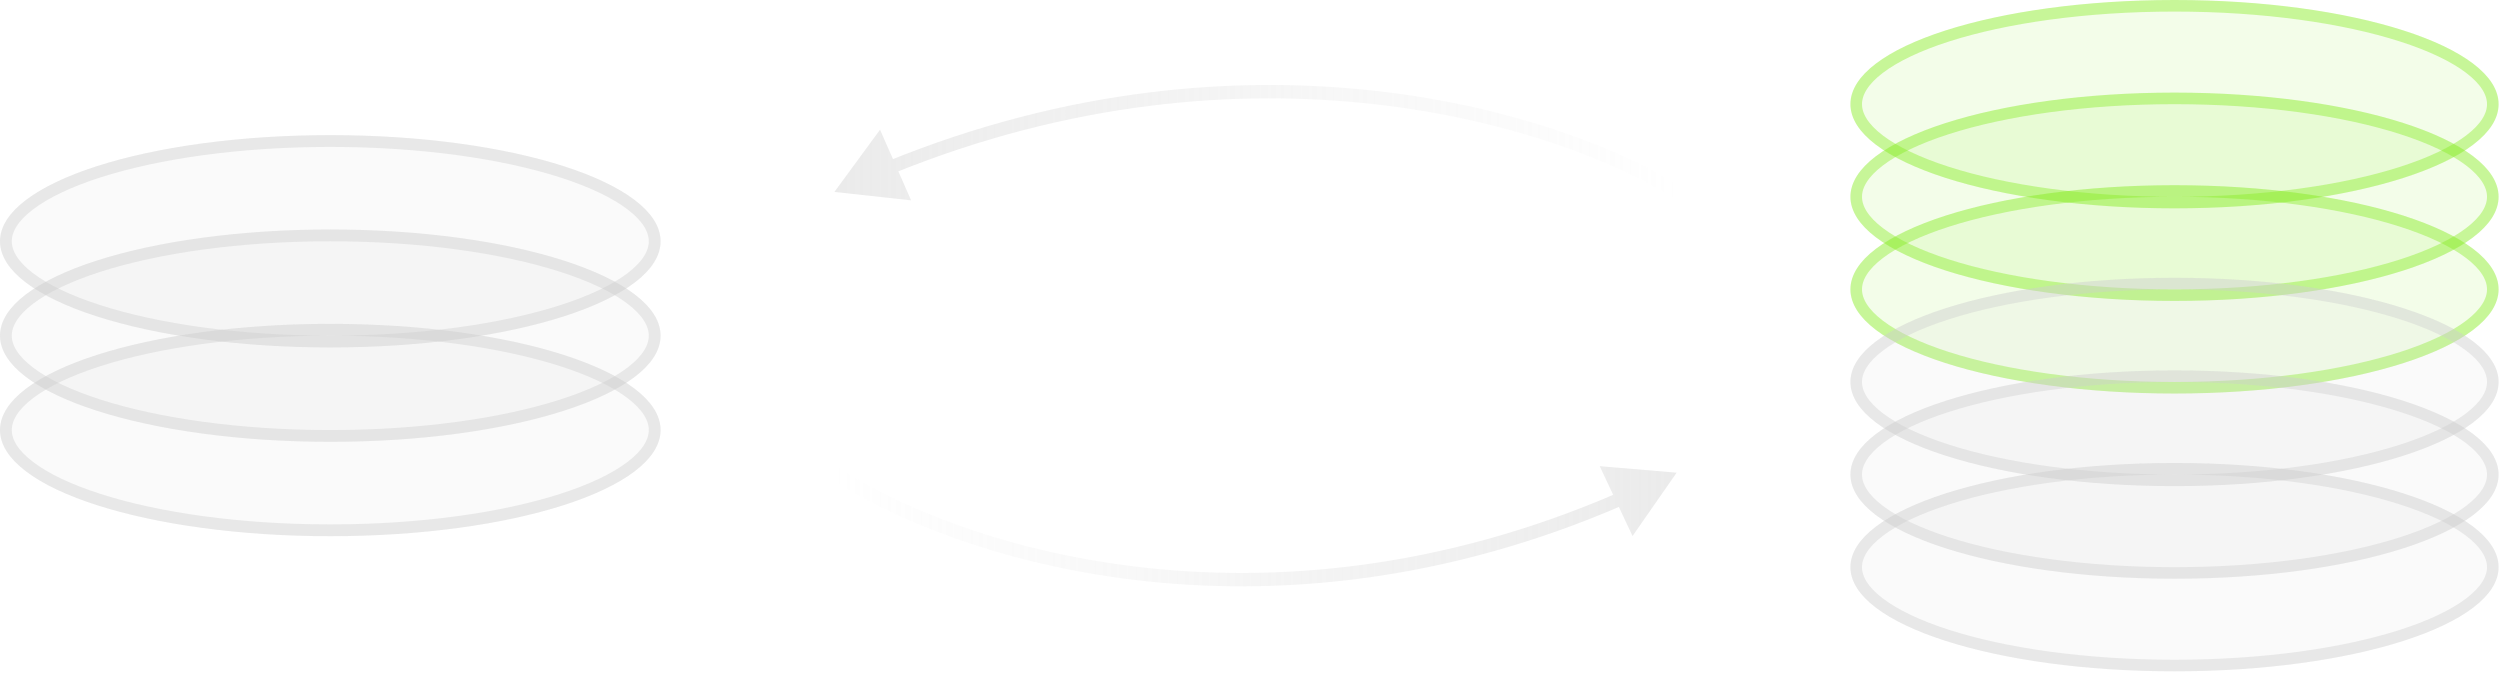
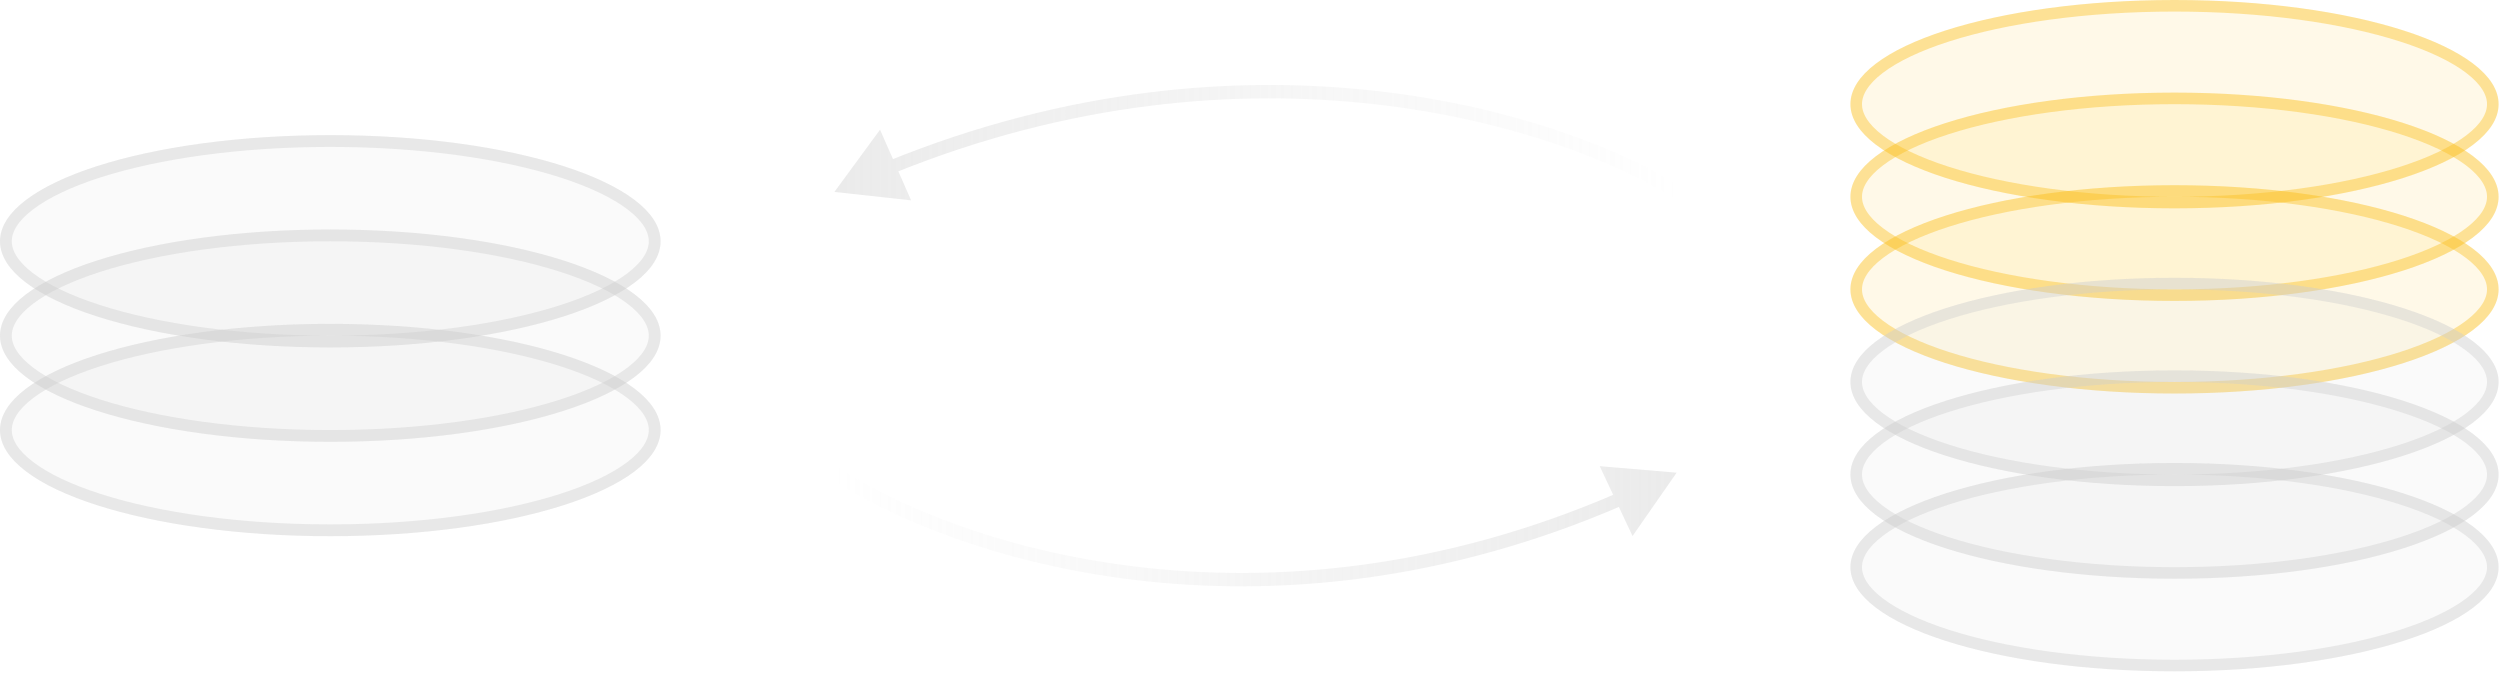
<svg xmlns="http://www.w3.org/2000/svg" width="374" height="101" viewBox="0 0 374 101" fill="none">
  <ellipse cx="49.412" cy="36.097" rx="49.412" ry="15.882" fill="#CDCDCD" fill-opacity="0.1" />
  <path d="M49.412 21.097C62.991 21.097 75.248 22.867 84.081 25.706C88.502 27.128 92.016 28.801 94.406 30.617C96.81 32.444 97.941 34.305 97.941 36.097C97.941 37.89 96.81 39.75 94.406 41.577C92.016 43.393 88.502 45.066 84.081 46.487C75.248 49.326 62.991 51.097 49.412 51.097C35.833 51.097 23.575 49.326 14.742 46.487C10.321 45.066 6.807 43.393 4.417 41.577C2.013 39.75 0.883 37.89 0.883 36.097C0.883 34.305 2.013 32.444 4.417 30.617C6.807 28.801 10.321 27.128 14.742 25.706C23.575 22.867 35.833 21.097 49.412 21.097Z" stroke="#CDCDCD" stroke-opacity="0.4" stroke-width="1.765" />
  <ellipse cx="49.412" cy="50.214" rx="49.412" ry="15.882" fill="#CDCDCD" fill-opacity="0.1" />
  <path d="M49.412 35.215C62.991 35.215 75.248 36.985 84.081 39.824C88.502 41.245 92.016 42.918 94.406 44.734C96.81 46.561 97.941 48.422 97.941 50.215C97.941 52.007 96.81 53.868 94.406 55.694C92.016 57.511 88.502 59.183 84.081 60.605C75.248 63.444 62.991 65.215 49.412 65.215C35.833 65.215 23.575 63.444 14.742 60.605C10.321 59.183 6.807 57.511 4.417 55.694C2.013 53.868 0.883 52.007 0.883 50.215C0.883 48.422 2.013 46.561 4.417 44.734C6.807 42.918 10.321 41.245 14.742 39.824C23.575 36.985 35.833 35.215 49.412 35.215Z" stroke="#CDCDCD" stroke-opacity="0.4" stroke-width="1.765" />
  <ellipse cx="49.412" cy="64.332" rx="49.412" ry="15.882" fill="#CDCDCD" fill-opacity="0.1" />
  <path d="M49.412 49.333C62.991 49.333 75.248 51.103 84.081 53.942C88.502 55.363 92.016 57.036 94.406 58.852C96.81 60.679 97.941 62.54 97.941 64.332C97.941 66.125 96.81 67.985 94.406 69.812C92.016 71.628 88.502 73.301 84.081 74.722C75.248 77.561 62.991 79.332 49.412 79.332C35.833 79.332 23.575 77.561 14.742 74.722C10.321 73.301 6.807 71.628 4.417 69.812C2.013 67.985 0.883 66.125 0.883 64.332C0.883 62.54 2.013 60.679 4.417 58.852C6.807 57.036 10.321 55.363 14.742 53.942C23.575 51.103 35.833 49.333 49.412 49.333Z" stroke="#CDCDCD" stroke-opacity="0.4" stroke-width="1.765" />
  <path d="M124.824 28.714L136.302 29.973L131.653 19.403L124.824 28.714ZM250.824 28.714L251.355 27.867C233.943 16.942 187.06 2 132.691 24.162L133.069 25.088L133.446 26.014C187.15 4.123 233.359 18.937 250.292 29.561L250.824 28.714Z" fill="url(#paint0_linear_148_1662)" fill-opacity="0.4" />
  <path d="M250.824 70.714L239.318 69.739L244.226 80.191L250.824 70.714ZM124.824 70.714L124.267 71.545C141.695 83.209 188.646 99.167 243.077 75.456L242.678 74.539L242.279 73.623C188.552 97.026 142.318 81.22 125.38 69.883L124.824 70.714Z" fill="url(#paint1_linear_148_1662)" fill-opacity="0.4" />
-   <ellipse cx="325.306" cy="15.584" rx="48.483" ry="15.584" fill="#86EB20" fill-opacity="0.1" />
-   <path d="M325.306 0.866C338.629 0.866 350.657 2.603 359.323 5.389C363.662 6.783 367.11 8.425 369.455 10.207C371.814 11.999 372.923 13.825 372.923 15.584C372.923 17.343 371.814 19.168 369.455 20.96C367.11 22.742 363.662 24.385 359.323 25.779C350.657 28.565 338.629 30.302 325.306 30.302C311.982 30.302 299.955 28.565 291.288 25.779C286.95 24.385 283.502 22.742 281.157 20.96C278.799 19.168 277.69 17.343 277.69 15.584C277.69 13.825 278.799 11.999 281.157 10.207C283.502 8.425 286.95 6.783 291.288 5.389C299.955 2.603 311.982 0.866 325.306 0.866Z" stroke="#86EB20" stroke-opacity="0.4" stroke-width="1.732" />
-   <ellipse cx="325.306" cy="29.436" rx="48.483" ry="15.584" fill="#86EB20" fill-opacity="0.1" />
-   <path d="M325.306 14.719C338.629 14.719 350.657 16.456 359.323 19.241C363.662 20.636 367.11 22.277 369.455 24.06C371.814 25.852 372.923 27.678 372.923 29.436C372.923 31.195 371.814 33.02 369.455 34.812C367.11 36.595 363.662 38.237 359.323 39.632C350.657 42.417 338.629 44.154 325.306 44.154C311.982 44.154 299.955 42.418 291.288 39.632C286.95 38.237 283.502 36.595 281.157 34.812C278.799 33.02 277.69 31.195 277.69 29.436C277.69 27.678 278.799 25.852 281.157 24.06C283.502 22.278 286.95 20.636 291.288 19.241C299.955 16.456 311.982 14.719 325.306 14.719Z" stroke="#86EB20" stroke-opacity="0.4" stroke-width="1.732" />
-   <ellipse cx="325.306" cy="43.288" rx="48.483" ry="15.584" fill="#86EB20" fill-opacity="0.1" />
-   <path d="M325.306 28.571C338.629 28.571 350.657 30.308 359.323 33.093C363.662 34.488 367.11 36.13 369.455 37.912C371.814 39.704 372.923 41.53 372.923 43.289C372.923 45.047 371.814 46.872 369.455 48.665C367.11 50.447 363.662 52.089 359.323 53.484C350.657 56.27 338.629 58.006 325.306 58.006C311.982 58.006 299.955 56.27 291.288 53.484C286.95 52.089 283.502 50.447 281.157 48.665C278.799 46.872 277.69 45.047 277.69 43.289C277.69 41.53 278.799 39.704 281.157 37.912C283.502 36.13 286.95 34.488 291.288 33.093C299.955 30.308 311.982 28.571 325.306 28.571Z" stroke="#86EB20" stroke-opacity="0.4" stroke-width="1.732" />
+   <ellipse cx="325.306" cy="15.584" rx="48.483" ry="15.584" fill="#fabe1a" fill-opacity="0.1" />
+   <path d="M325.306 0.866C338.629 0.866 350.657 2.603 359.323 5.389C363.662 6.783 367.11 8.425 369.455 10.207C371.814 11.999 372.923 13.825 372.923 15.584C372.923 17.343 371.814 19.168 369.455 20.96C367.11 22.742 363.662 24.385 359.323 25.779C350.657 28.565 338.629 30.302 325.306 30.302C311.982 30.302 299.955 28.565 291.288 25.779C286.95 24.385 283.502 22.742 281.157 20.96C278.799 19.168 277.69 17.343 277.69 15.584C277.69 13.825 278.799 11.999 281.157 10.207C283.502 8.425 286.95 6.783 291.288 5.389C299.955 2.603 311.982 0.866 325.306 0.866Z" stroke="#fabe1a" stroke-opacity="0.4" stroke-width="1.732" />
+   <ellipse cx="325.306" cy="29.436" rx="48.483" ry="15.584" fill="#fabe1a" fill-opacity="0.1" />
+   <path d="M325.306 14.719C338.629 14.719 350.657 16.456 359.323 19.241C363.662 20.636 367.11 22.277 369.455 24.06C371.814 25.852 372.923 27.678 372.923 29.436C372.923 31.195 371.814 33.02 369.455 34.812C367.11 36.595 363.662 38.237 359.323 39.632C350.657 42.417 338.629 44.154 325.306 44.154C311.982 44.154 299.955 42.418 291.288 39.632C286.95 38.237 283.502 36.595 281.157 34.812C278.799 33.02 277.69 31.195 277.69 29.436C277.69 27.678 278.799 25.852 281.157 24.06C283.502 22.278 286.95 20.636 291.288 19.241C299.955 16.456 311.982 14.719 325.306 14.719Z" stroke="#fabe1a" stroke-opacity="0.4" stroke-width="1.732" />
+   <ellipse cx="325.306" cy="43.288" rx="48.483" ry="15.584" fill="#fabe1a" fill-opacity="0.1" />
+   <path d="M325.306 28.571C338.629 28.571 350.657 30.308 359.323 33.093C363.662 34.488 367.11 36.13 369.455 37.912C371.814 39.704 372.923 41.53 372.923 43.289C372.923 45.047 371.814 46.872 369.455 48.665C367.11 50.447 363.662 52.089 359.323 53.484C350.657 56.27 338.629 58.006 325.306 58.006C311.982 58.006 299.955 56.27 291.288 53.484C286.95 52.089 283.502 50.447 281.157 48.665C278.799 46.872 277.69 45.047 277.69 43.289C277.69 41.53 278.799 39.704 281.157 37.912C283.502 36.13 286.95 34.488 291.288 33.093C299.955 30.308 311.982 28.571 325.306 28.571Z" stroke="#fabe1a" stroke-opacity="0.4" stroke-width="1.732" />
  <ellipse cx="325.306" cy="57.14" rx="48.483" ry="15.584" fill="#CDCDCD" fill-opacity="0.1" />
  <path d="M325.306 42.423C338.629 42.423 350.657 44.16 359.323 46.945C363.662 48.34 367.11 49.982 369.455 51.764C371.814 53.556 372.923 55.382 372.923 57.141C372.923 58.899 371.814 60.724 369.455 62.517C367.11 64.299 363.662 65.942 359.323 67.336C350.657 70.122 338.629 71.858 325.306 71.858C311.982 71.858 299.955 70.122 291.288 67.336C286.95 65.942 283.502 64.299 281.157 62.517C278.799 60.724 277.69 58.899 277.69 57.141C277.69 55.382 278.799 53.556 281.157 51.764C283.502 49.982 286.95 48.34 291.288 46.945C299.955 44.16 311.982 42.423 325.306 42.423Z" stroke="#CDCDCD" stroke-opacity="0.4" stroke-width="1.732" />
  <ellipse cx="325.306" cy="70.993" rx="48.483" ry="15.584" fill="#CDCDCD" fill-opacity="0.1" />
  <path d="M325.306 56.275C338.629 56.275 350.657 58.012 359.323 60.798C363.662 62.192 367.11 63.834 369.455 65.616C371.814 67.409 372.923 69.234 372.923 70.993C372.923 72.752 371.814 74.577 369.455 76.369C367.11 78.151 363.662 79.794 359.323 81.189C350.657 83.974 338.629 85.711 325.306 85.711C311.982 85.711 299.955 83.974 291.288 81.189C286.95 79.794 283.502 78.151 281.157 76.369C278.799 74.577 277.69 72.752 277.69 70.993C277.69 69.234 278.799 67.409 281.157 65.616C283.502 63.834 286.95 62.192 291.288 60.798C299.955 58.012 311.982 56.275 325.306 56.275Z" stroke="#CDCDCD" stroke-opacity="0.4" stroke-width="1.732" />
  <ellipse cx="325.306" cy="84.845" rx="48.483" ry="15.584" fill="#CDCDCD" fill-opacity="0.1" />
  <path d="M325.306 70.127C338.629 70.127 350.657 71.864 359.323 74.65C363.662 76.044 367.11 77.686 369.455 79.468C371.814 81.261 372.923 83.086 372.923 84.845C372.923 86.604 371.814 88.429 369.455 90.221C367.11 92.003 363.662 93.646 359.323 95.04C350.657 97.826 338.629 99.563 325.306 99.563C311.982 99.563 299.955 97.826 291.288 95.04C286.95 93.646 283.502 92.003 281.157 90.221C278.799 88.429 277.69 86.604 277.69 84.845C277.69 83.086 278.799 81.261 281.157 79.468C283.502 77.686 286.95 76.044 291.288 74.65C299.955 71.864 311.982 70.127 325.306 70.127Z" stroke="#CDCDCD" stroke-opacity="0.4" stroke-width="1.732" />
  <defs>
    <linearGradient id="paint0_linear_148_1662" x1="124.824" y1="21.214" x2="250.824" y2="21.214" gradientUnits="userSpaceOnUse">
      <stop stop-color="#CDCDCD" />
      <stop offset="1" stop-color="#CDCDCD" stop-opacity="0" />
    </linearGradient>
    <linearGradient id="paint1_linear_148_1662" x1="124.824" y1="78.714" x2="250.824" y2="78.714" gradientUnits="userSpaceOnUse">
      <stop stop-color="#CDCDCD" stop-opacity="0" />
      <stop offset="1" stop-color="#CDCDCD" />
    </linearGradient>
  </defs>
</svg>
